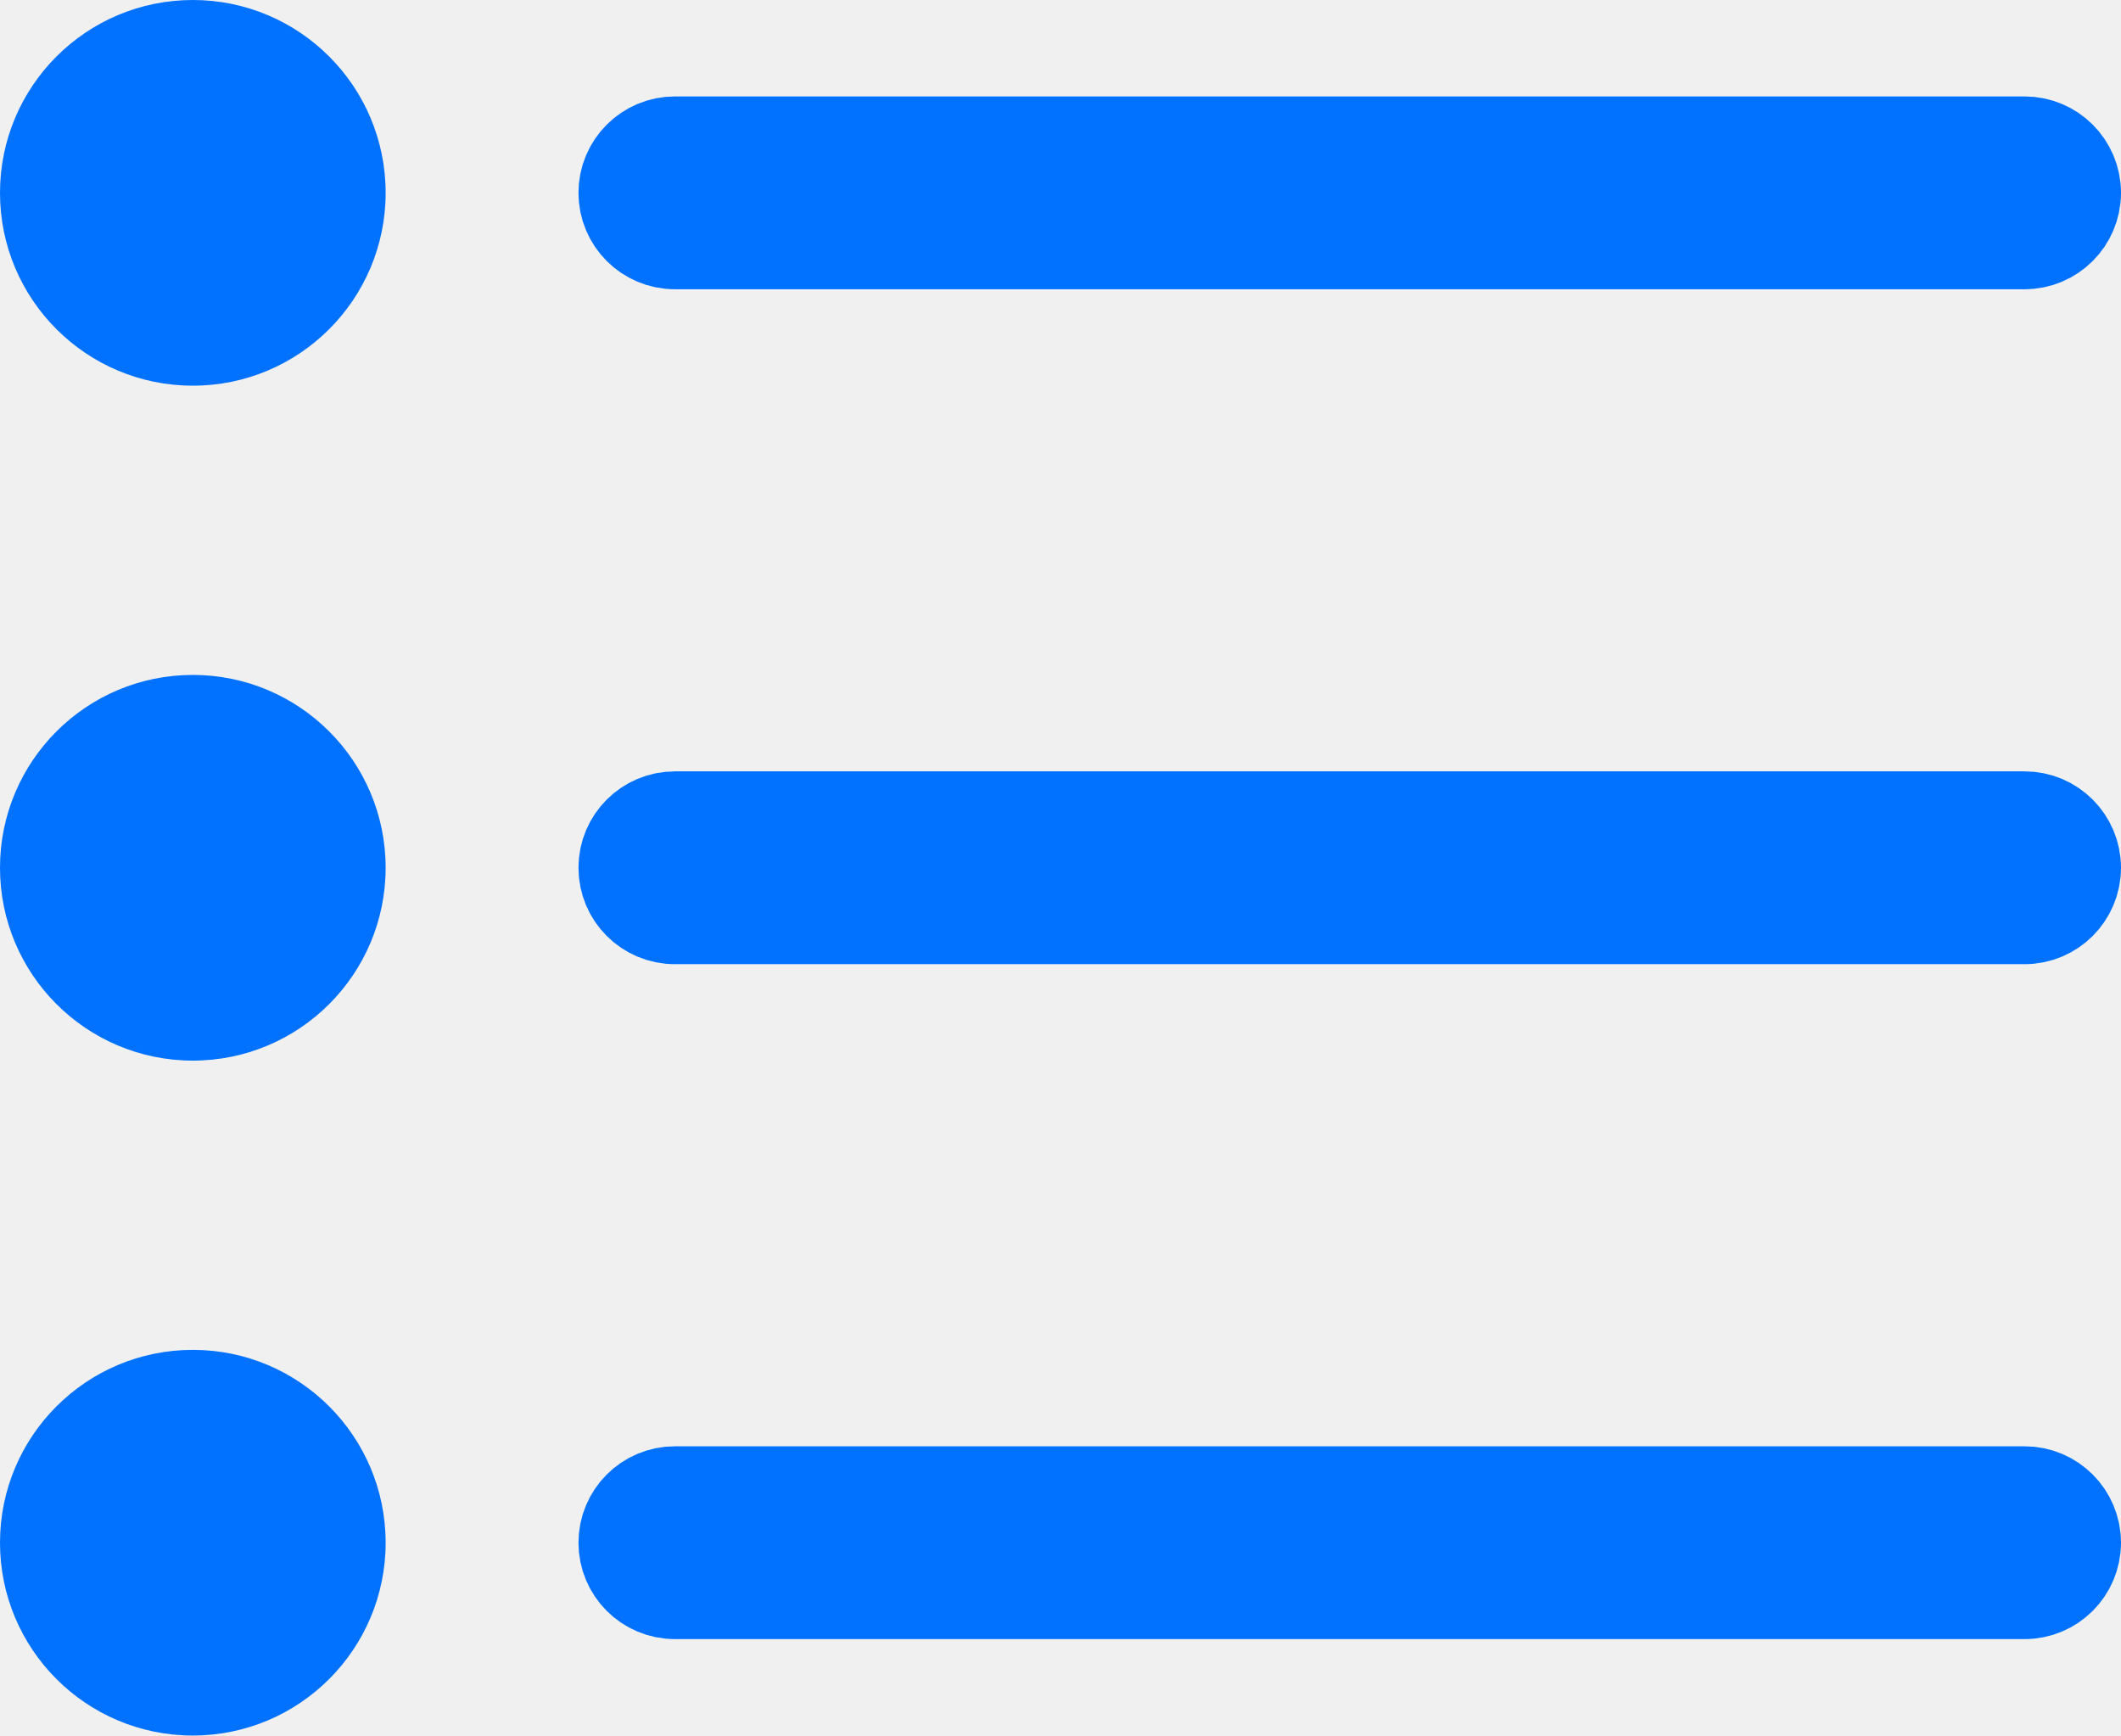
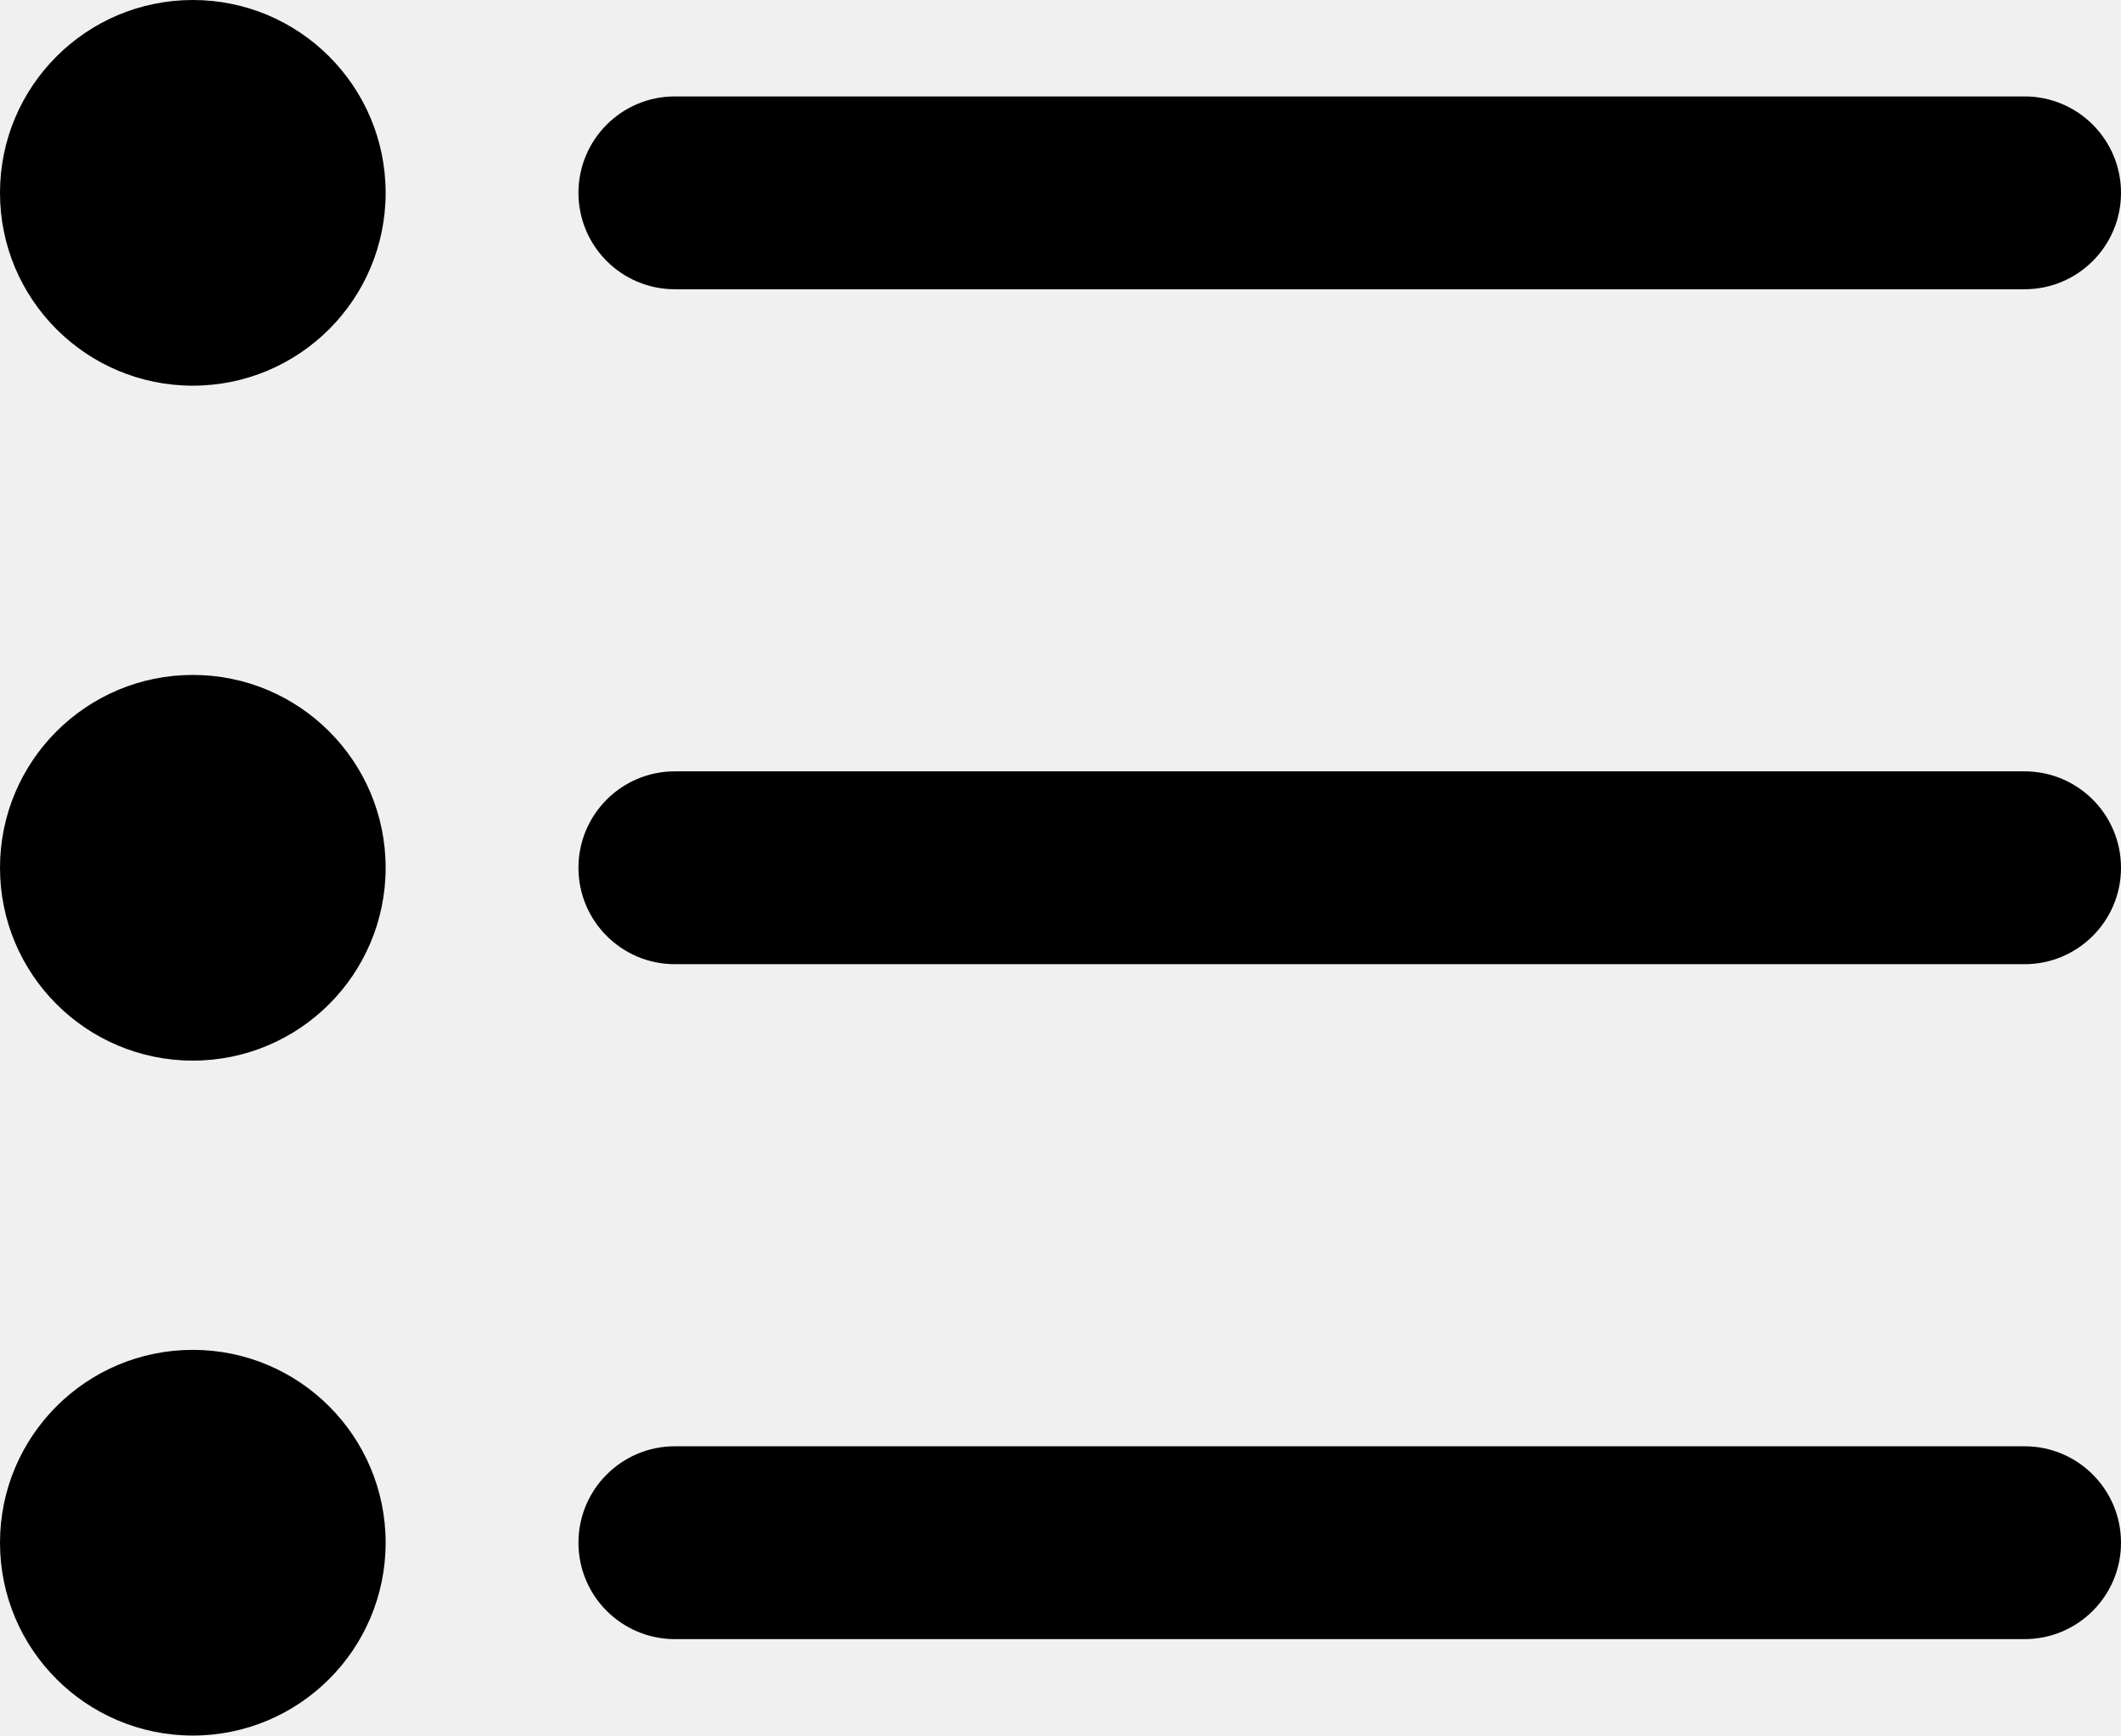
<svg xmlns="http://www.w3.org/2000/svg" viewBox="0 0 22 18">
-   <defs>
-     <style>
-       .cls-1 {
-         fill: #fff;
-         stroke: #0072ff;
-       }
- 
-       .cls-2 {
-         fill: #0072ff;
-       }
- 
-       .cls-3 {
-         stroke: none;
-       }
- 
-       .cls-4 {
-         fill: none;
-       }
-     </style>
-   </defs>
  <g id="Group_36" data-name="Group 36" transform="translate(-155 -245)">
    <g id="Rectangle_70" data-name="Rectangle 70" class="cls-1" transform="translate(161 246)">
      <rect class="cls-3" width="16" height="2" rx="1" />
      <rect class="cls-4" x="0.5" y="0.5" width="15" height="1" rx="0.5" />
    </g>
    <g id="Rectangle_71" data-name="Rectangle 71" class="cls-1" transform="translate(161 253)">
      <rect class="cls-3" width="16" height="2" rx="1" />
      <rect class="cls-4" x="0.5" y="0.5" width="15" height="1" rx="0.5" />
    </g>
    <g id="Rectangle_72" data-name="Rectangle 72" class="cls-1" transform="translate(161 260)">
      <rect class="cls-3" width="16" height="2" rx="1" />
      <rect class="cls-4" x="0.5" y="0.5" width="15" height="1" rx="0.5" />
    </g>
    <circle id="Ellipse_9" data-name="Ellipse 9" class="cls-2" cx="2" cy="2" r="2" transform="translate(155 245)" />
    <circle id="Ellipse_10" data-name="Ellipse 10" class="cls-2" cx="2" cy="2" r="2" transform="translate(155 252)" />
    <circle id="Ellipse_11" data-name="Ellipse 11" class="cls-2" cx="2" cy="2" r="2" transform="translate(155 259)" />
  </g>
</svg>
